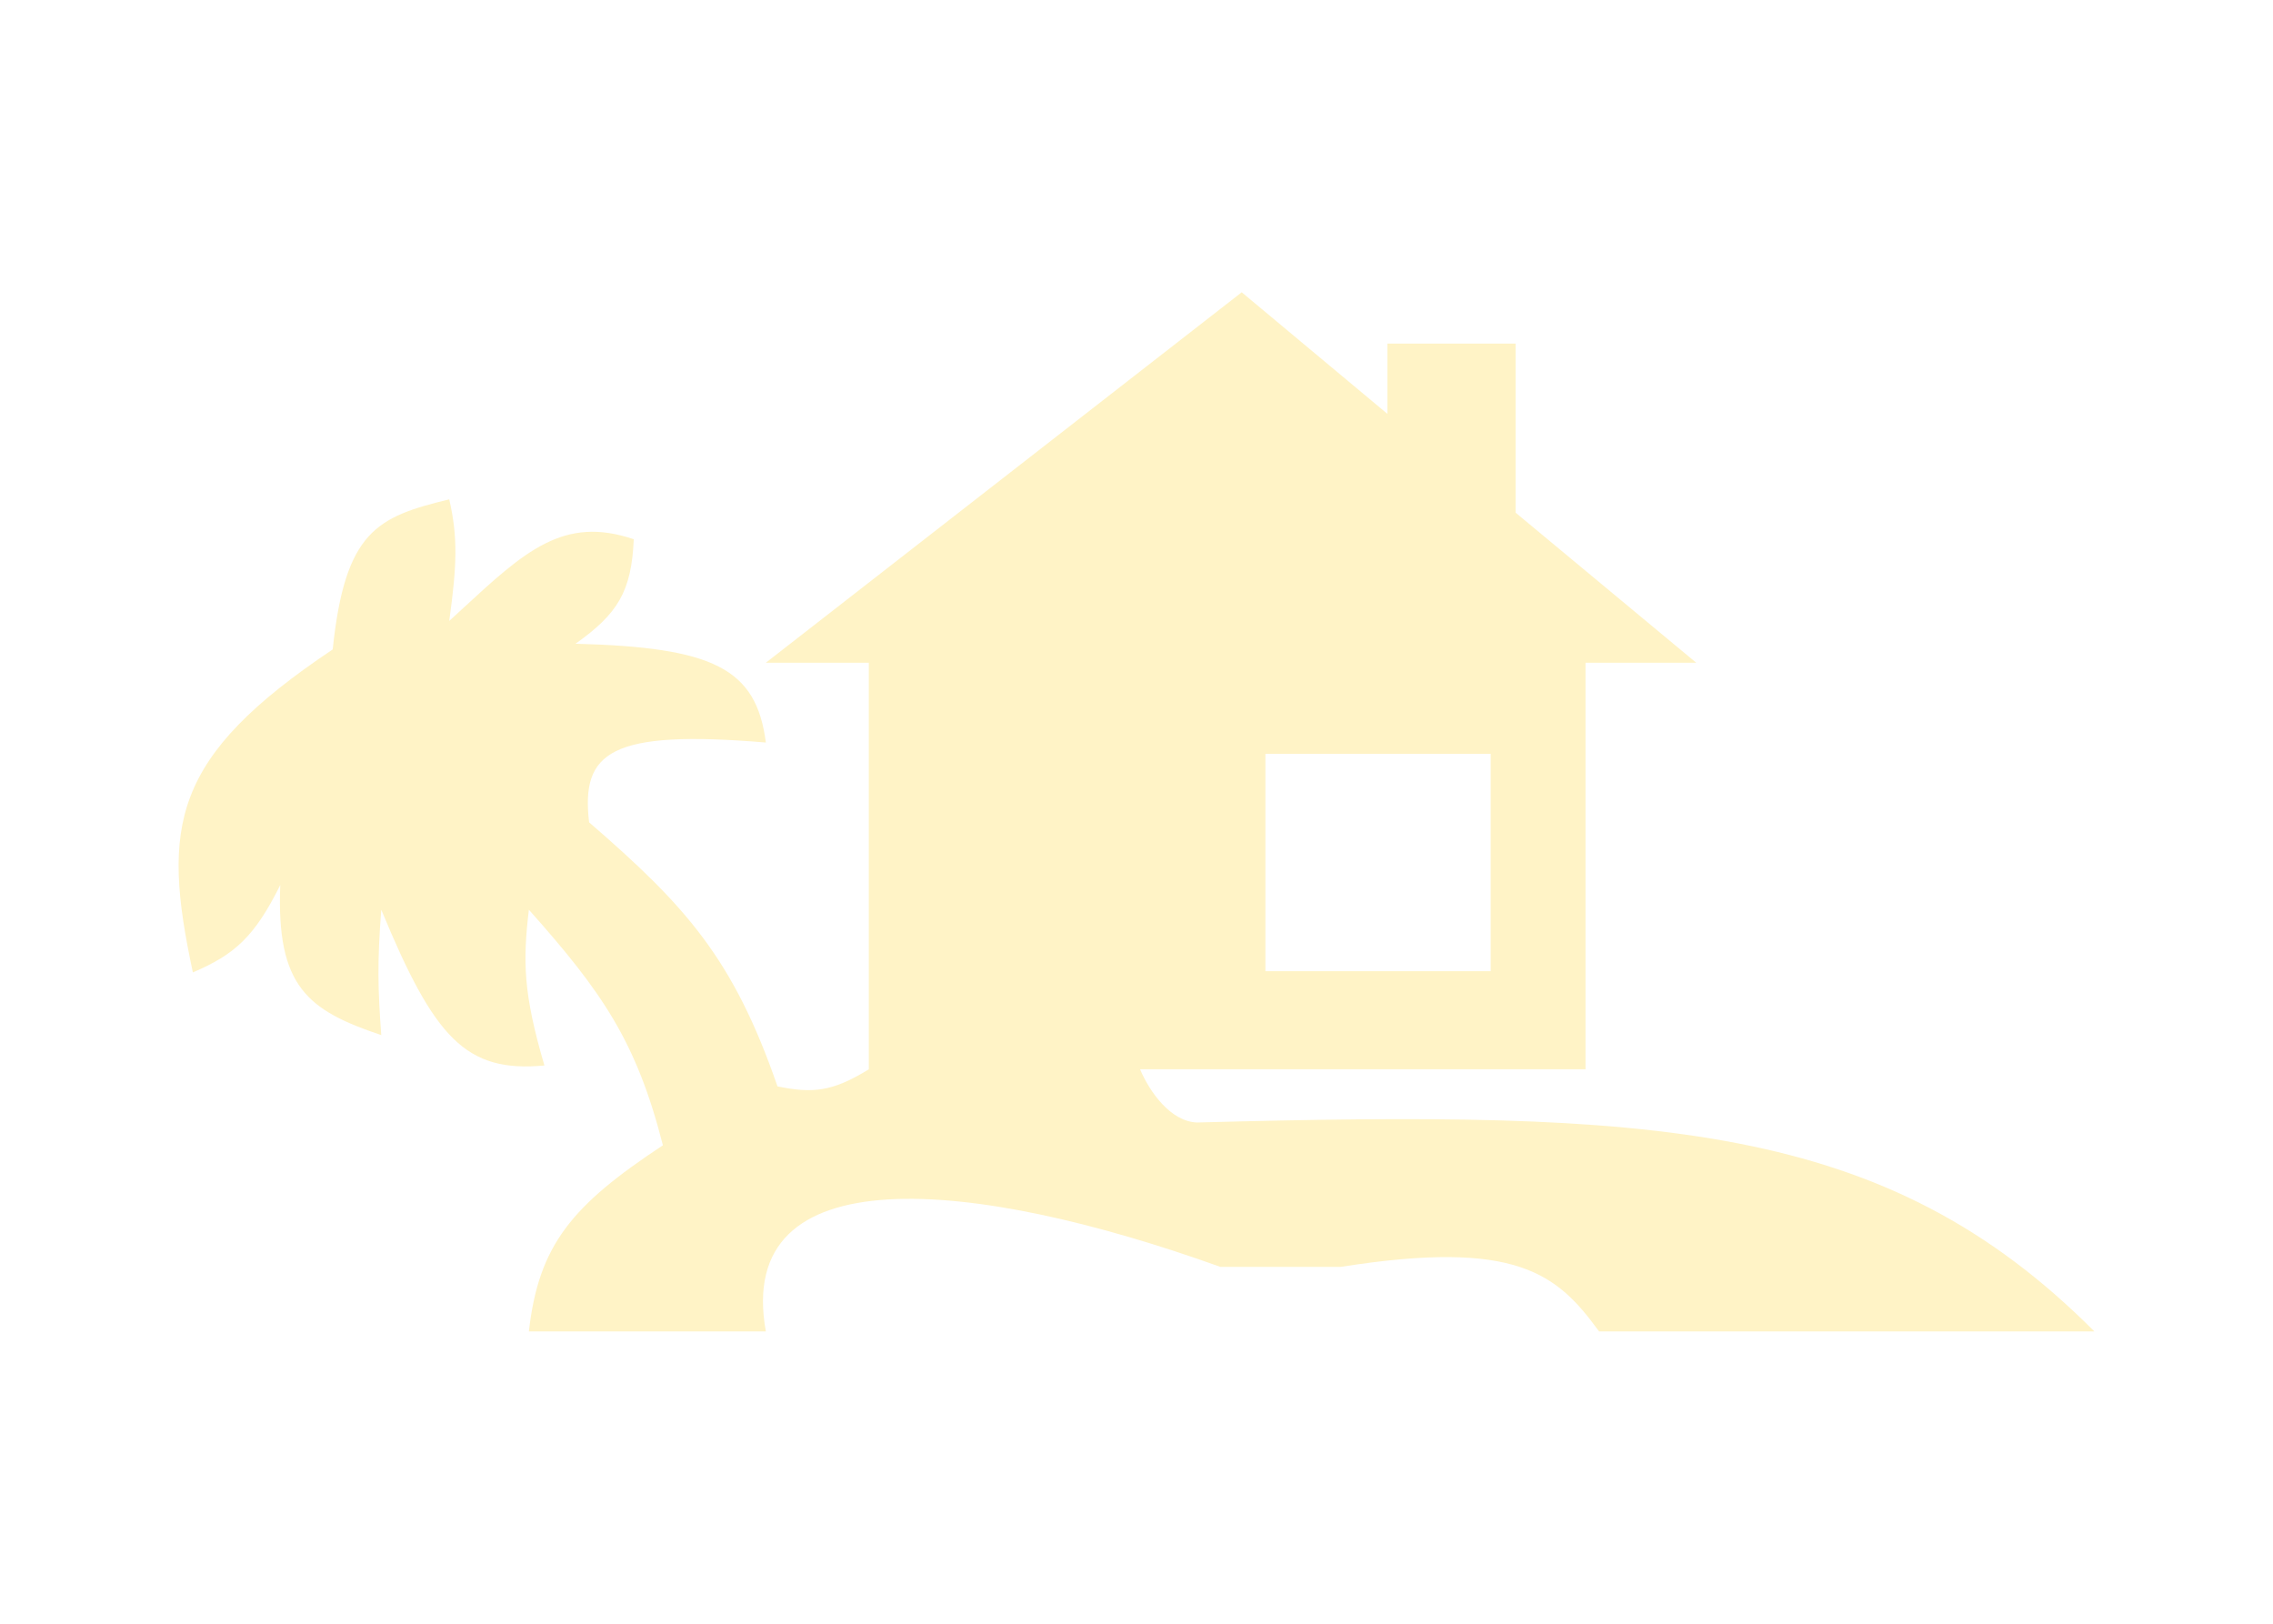
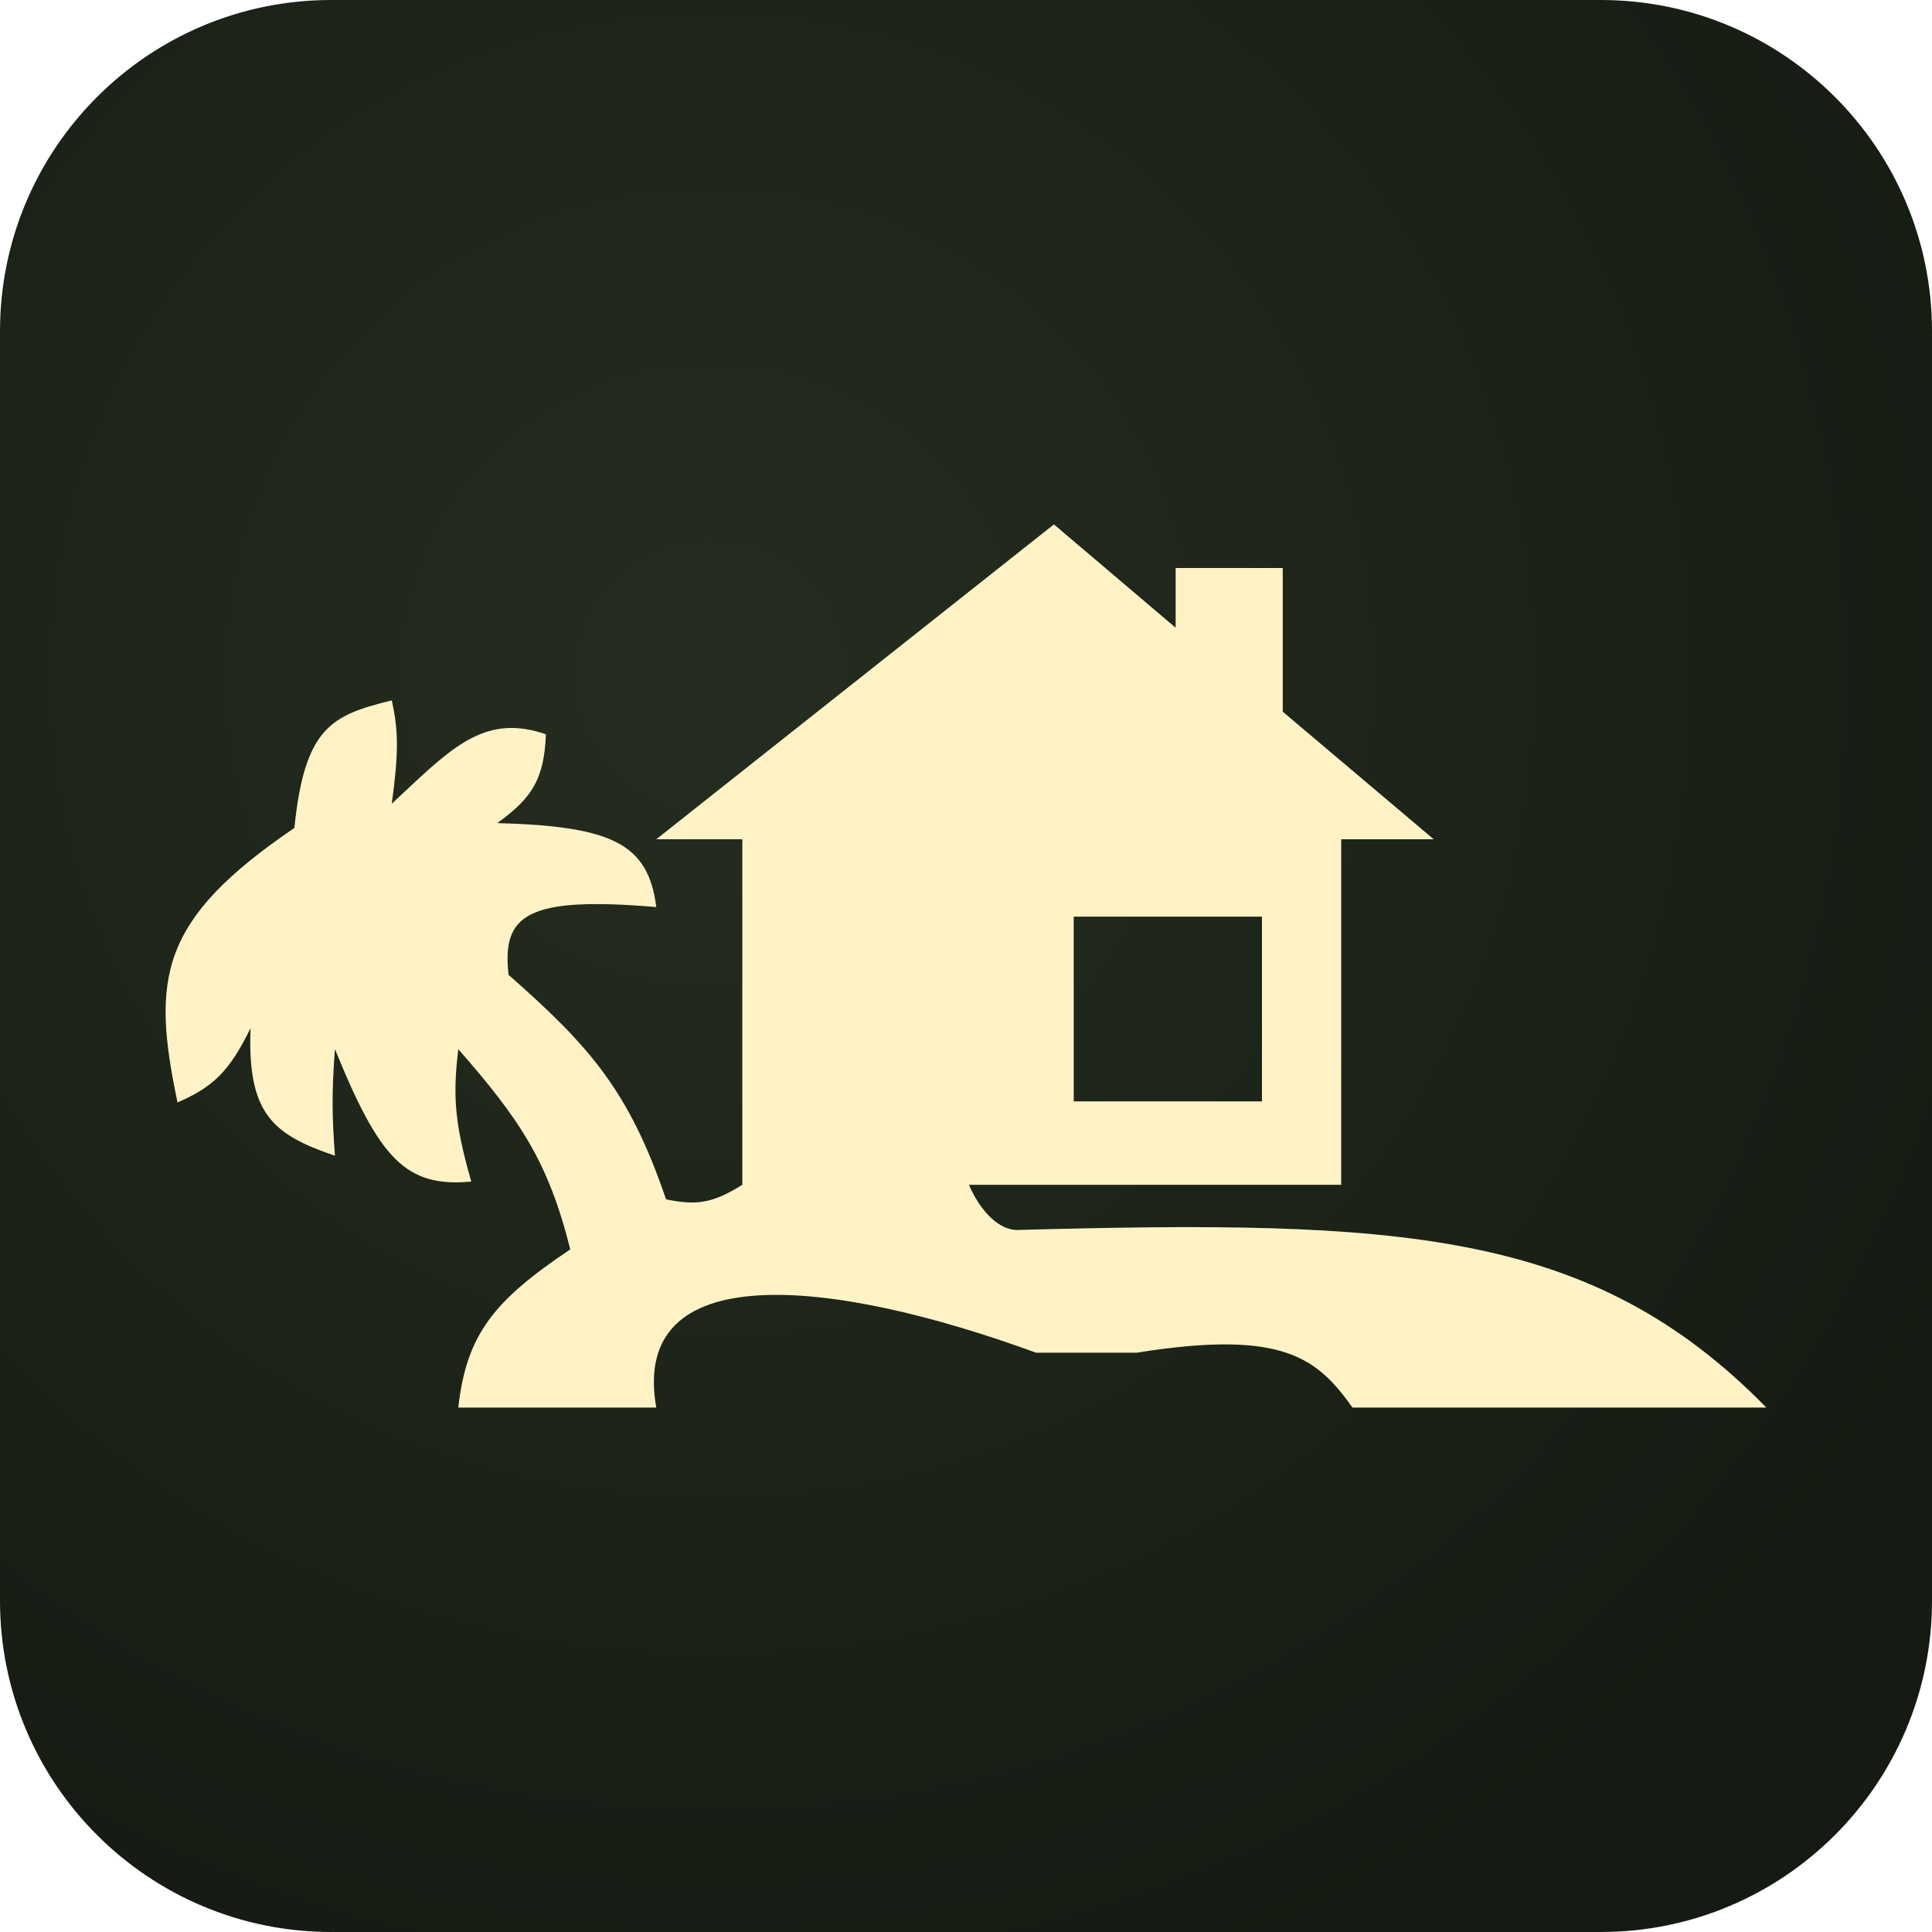
- <svg xmlns="http://www.w3.org/2000/svg" width="140" height="100" viewBox="0 0 140 100" fill="none">
-   <path fill-rule="evenodd" clip-rule="evenodd" d="M76.481 18L85.453 25.488V21.159H93.349V31.572L104.475 40.815H97.656V65.854H70.219C70.817 67.258 72.105 69.074 73.729 69.13C101.896 68.382 116.082 69.035 129 82H98.493C95.896 78.432 93.408 76.312 82.582 78.022H75.165C59.852 72.523 45.208 71.123 47.171 82H32.575C33.177 76.672 35.218 74.237 40.83 70.534C39.2 64.141 37.093 61.101 32.575 56.026C32.197 59.213 32.227 61.181 33.532 65.62C28.683 66.07 26.759 63.94 23.483 56.026C23.233 59.254 23.273 60.91 23.483 63.748C18.943 62.224 17.015 60.76 17.262 54.505C15.669 57.71 14.444 58.788 11.879 59.887C9.944 50.849 10.548 46.649 20.492 39.996C21.254 32.691 23.228 31.83 27.67 30.753C28.204 33.078 28.148 34.783 27.67 38.241C27.935 37.999 28.192 37.761 28.443 37.53C32.317 33.954 34.713 31.742 39.035 33.21C38.897 36.418 38.058 37.798 35.447 39.645C43.918 39.867 46.582 41.144 47.171 45.729C37.592 44.932 35.776 46.297 36.284 50.644C42.227 55.786 45.158 59.014 47.888 66.907C50.03 67.343 51.253 67.251 53.511 65.854V40.815H47.171L76.481 18ZM77.94 46.424H91.816V59.811H77.94V46.424Z" fill="#FFF3C6" />
+ <svg xmlns="http://www.w3.org/2000/svg" width="140" height="140" viewBox="0 0 140 140" fill="none">
+   <rect width="140" height="140" rx="24" fill="url(#paint0_radial_69_4)" />
+   <path fill-rule="evenodd" clip-rule="evenodd" d="M76.371 38L85.192 45.488V41.159H92.953V51.572L103.891 60.815H97.187V85.854H70.215C70.803 87.258 72.07 89.074 73.666 89.13C101.355 88.382 115.301 89.035 128 102H98.01C95.457 98.432 93.011 96.312 82.369 98.022H75.077C60.024 92.523 45.628 91.123 47.557 102H33.21C33.801 96.672 35.807 94.237 41.324 90.534C39.722 84.141 37.651 81.101 33.21 76.026C32.837 79.213 32.867 81.181 34.151 85.62C29.383 86.07 27.491 83.94 24.271 76.026C24.025 79.254 24.065 80.91 24.271 83.748C19.808 82.224 17.913 80.76 18.156 74.505C16.59 77.71 15.385 78.788 12.864 79.887C10.962 70.849 11.556 66.649 21.331 59.996C22.08 52.691 24.02 51.83 28.388 50.753C28.913 53.078 28.857 54.783 28.388 58.241C28.648 57.999 28.901 57.761 29.147 57.53C32.956 53.954 35.311 51.742 39.56 53.21C39.424 56.418 38.6 57.798 36.032 59.645C44.36 59.867 46.979 61.144 47.557 65.729C38.142 64.932 36.356 66.297 36.855 70.644C42.697 75.786 45.579 79.013 48.263 86.907C50.369 87.343 51.571 87.251 53.791 85.854V60.815H47.557L76.371 38ZM77.806 66.424H91.446V79.811H77.806V66.424Z" fill="#FFF3C6" />
+   <defs>
+     <radialGradient id="paint0_radial_69_4" cx="0" cy="0" r="1" gradientUnits="userSpaceOnUse" gradientTransform="translate(51.75 48.75) rotate(-135.597) scale(101.829)">
+       <stop stop-color="#252D20" />
+       <stop offset="1" stop-color="#151B12" />
+     </radialGradient>
+   </defs>
</svg>
